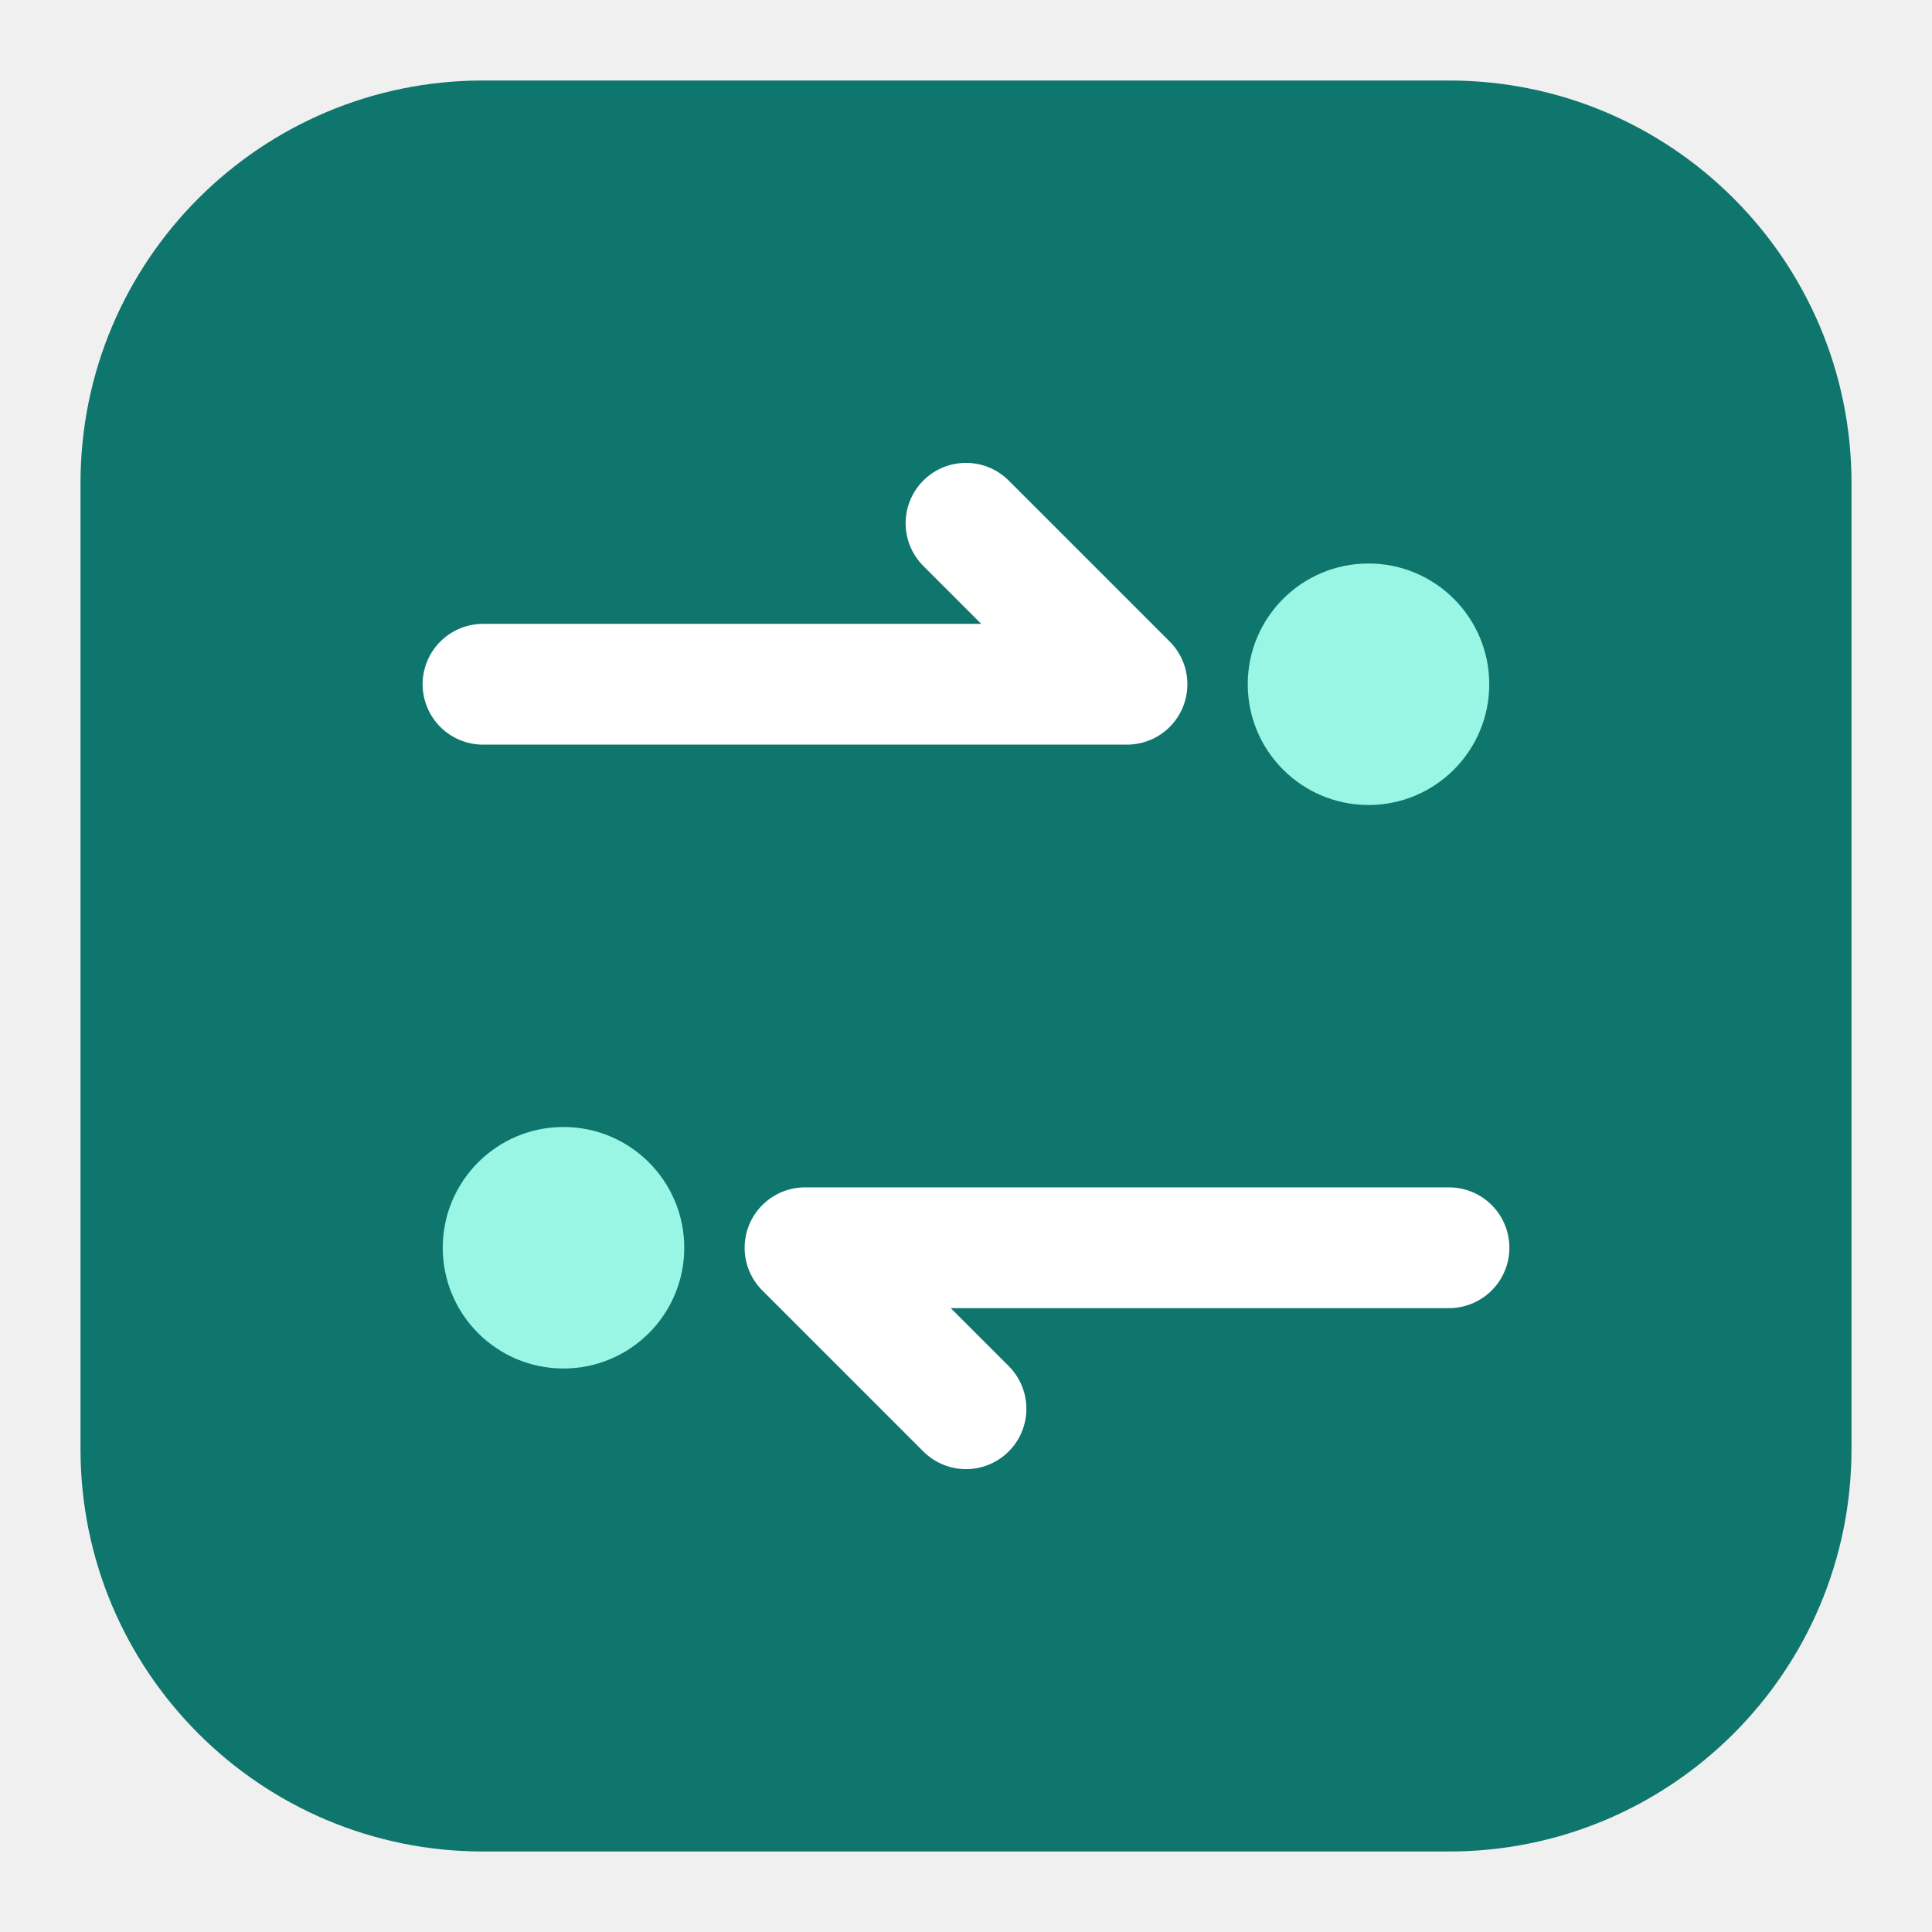
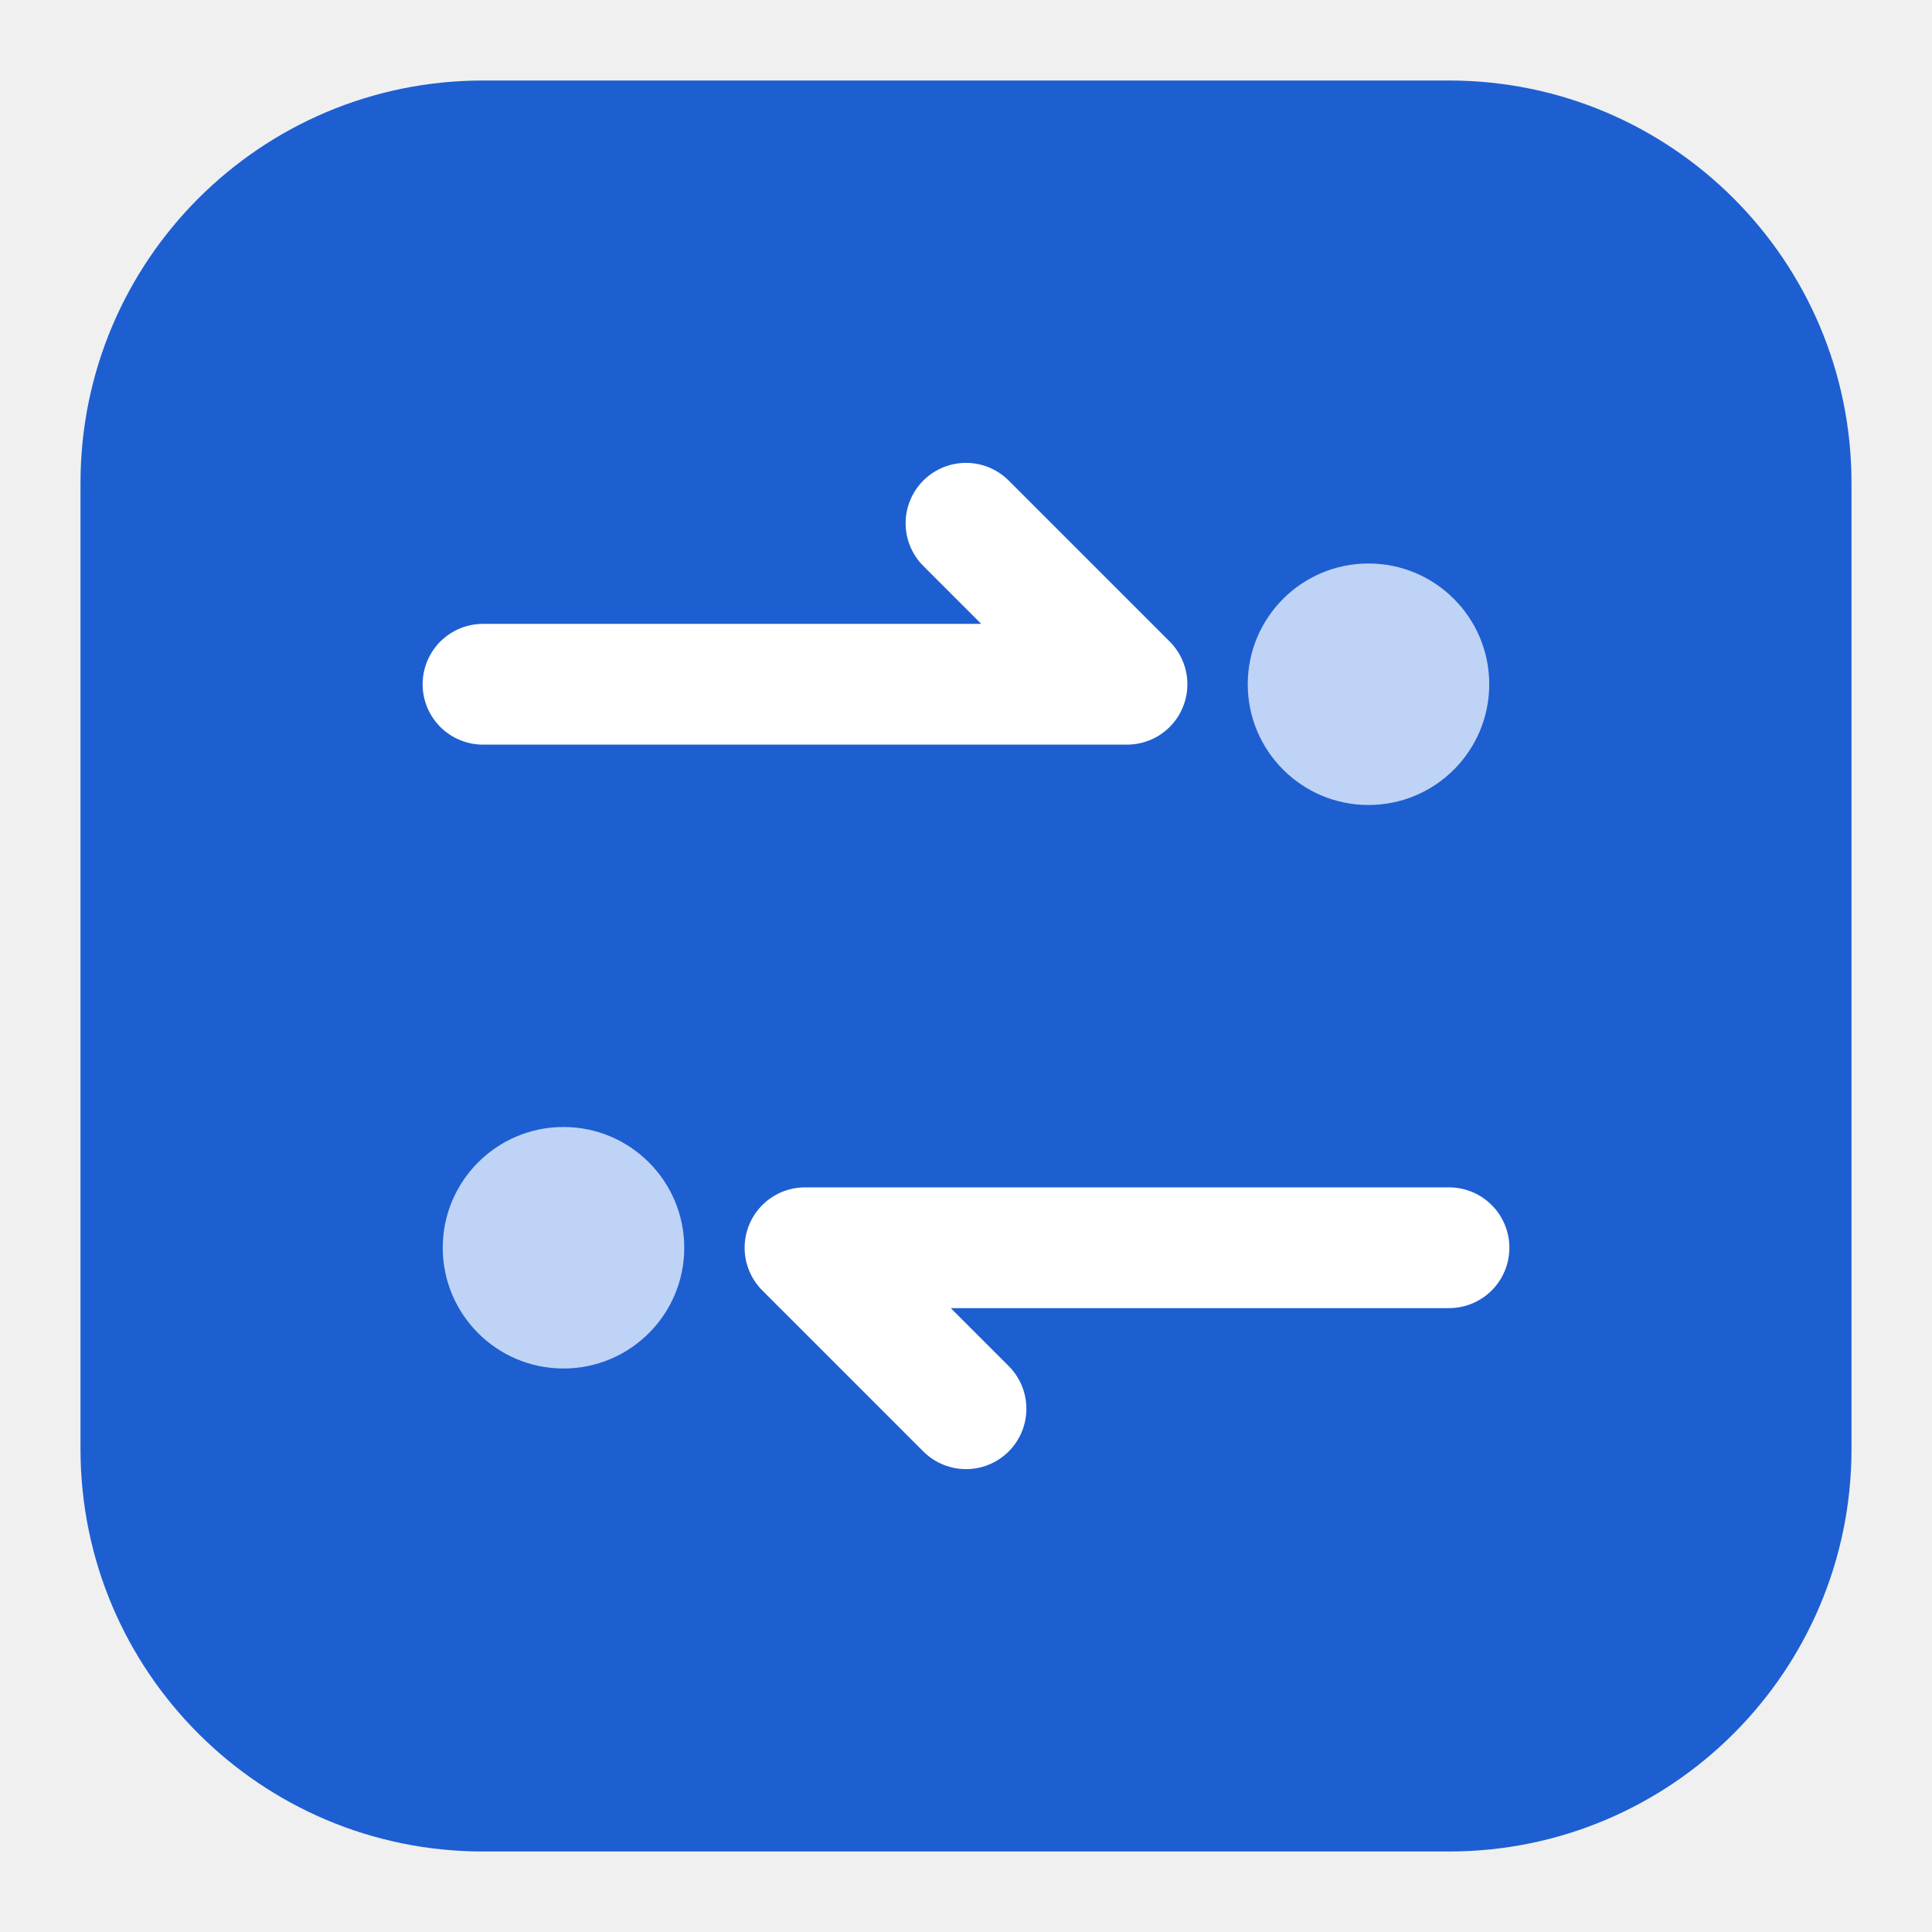
<svg xmlns="http://www.w3.org/2000/svg" viewBox="0 0 48 48" role="img" aria-label="AS2/EDI">
-   <rect x="2" y="2" width="44" height="44" rx="10" fill="#0f766e" />
+   <rect x="2" y="2" width="44" height="44" rx="10" fill="#1D5FD1" />
  <path d="M12 17h16l-4-4M36 31H20l4 4" fill="none" stroke="#ffffff" stroke-width="3" stroke-linecap="round" stroke-linejoin="round" />
-   <circle cx="34" cy="17" r="3" fill="#99f6e4" />
-   <circle cx="14" cy="31" r="3" fill="#99f6e4" />
+   <circle cx="34" cy="17" r="3" fill="#BFD3F6" />
+   <circle cx="14" cy="31" r="3" fill="#BFD3F6" />
</svg>
